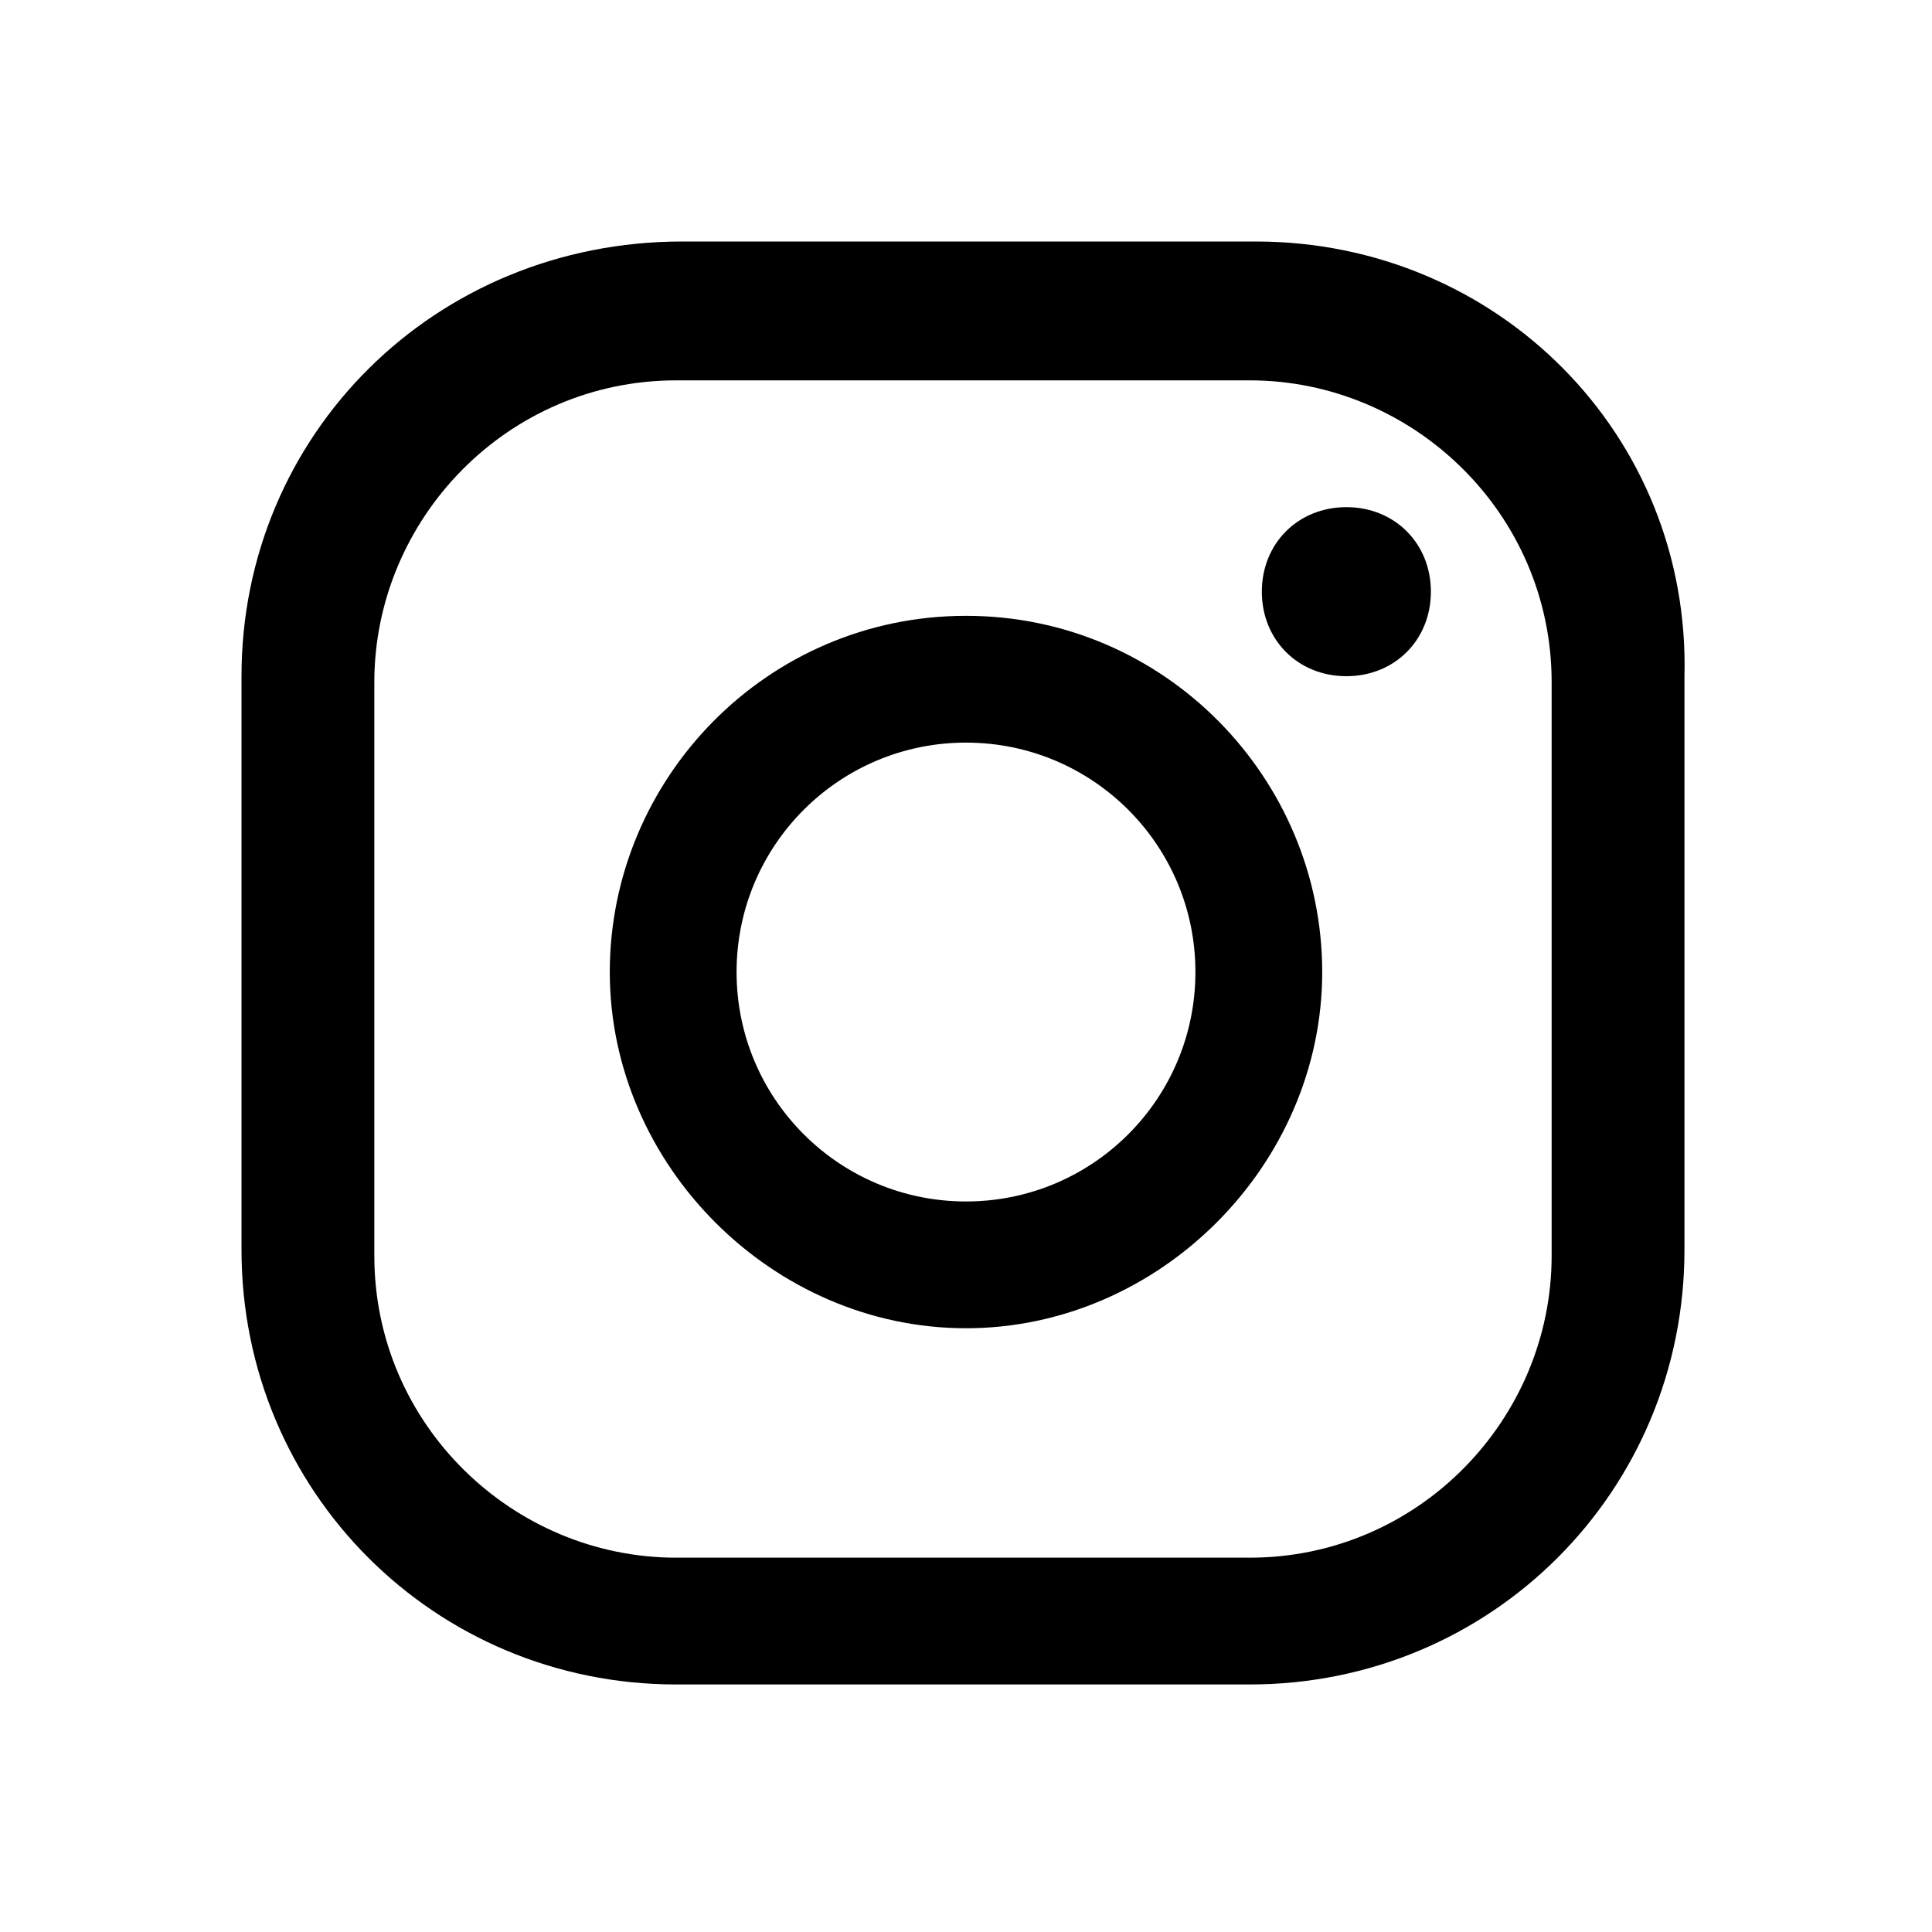
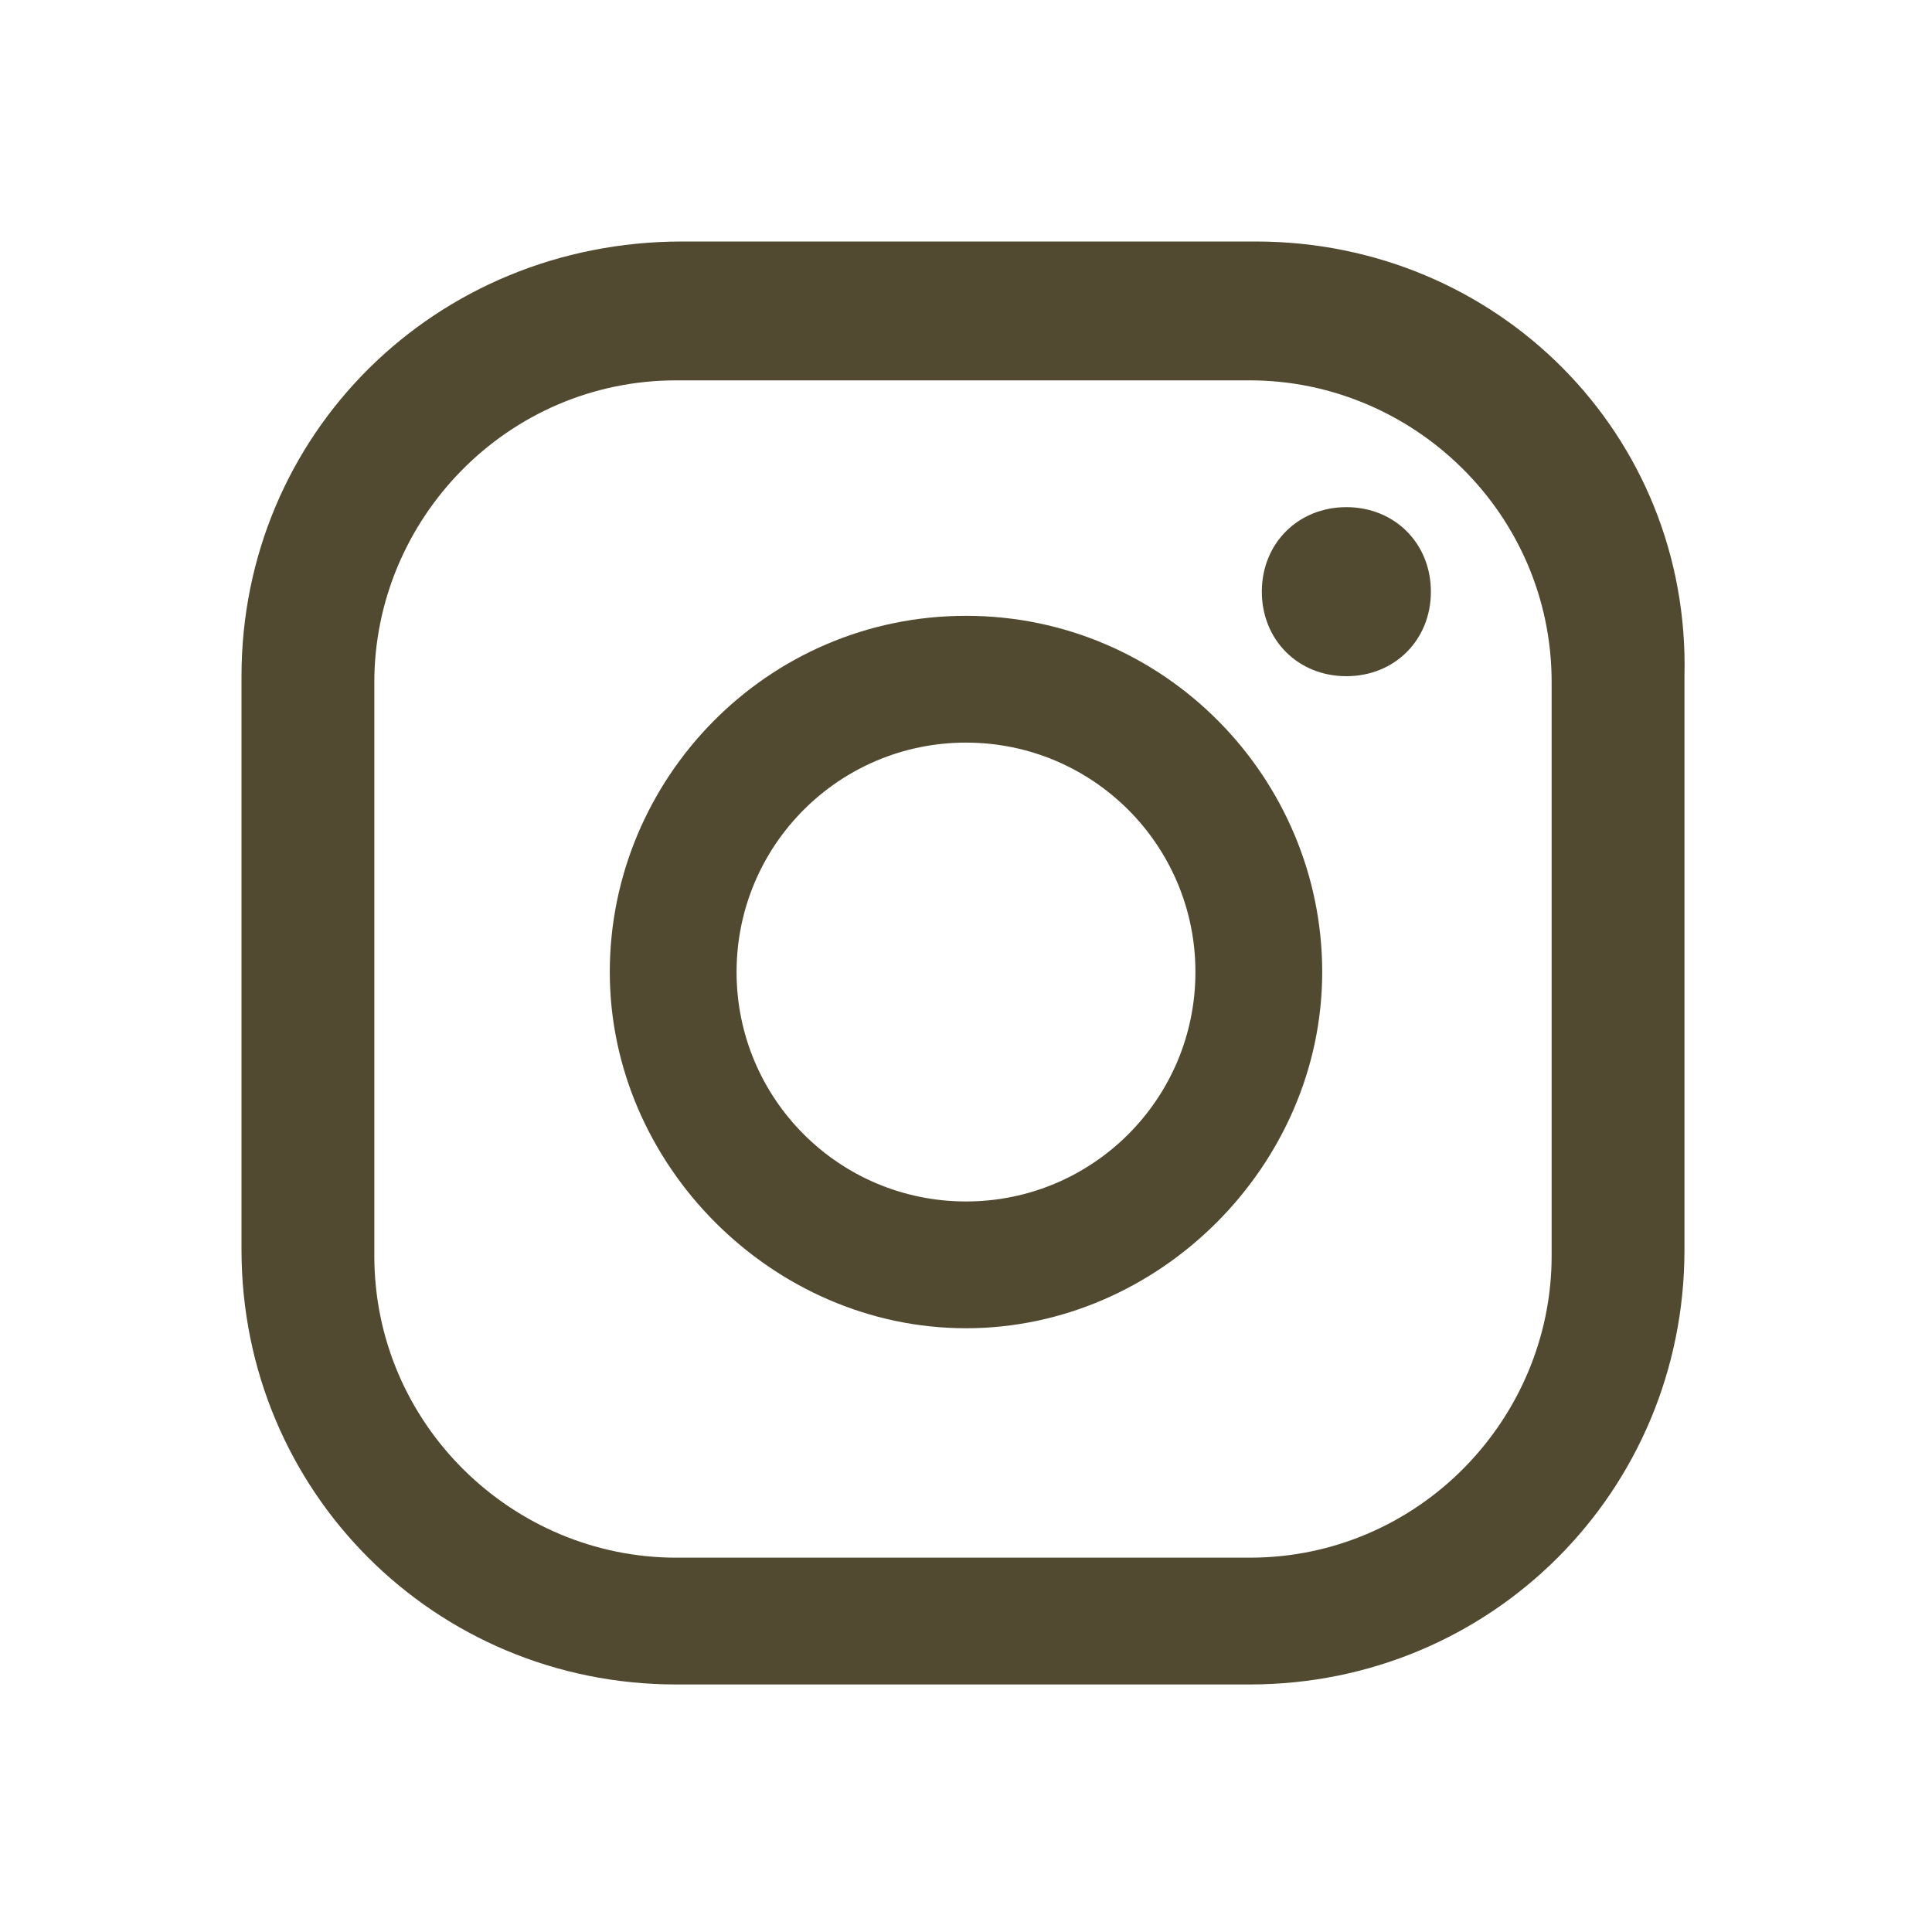
- <svg xmlns="http://www.w3.org/2000/svg" fill="#000000" width="800px" height="800px" viewBox="0 0 32 32" id="Camada_1" version="1.1" xml:space="preserve">
+ <svg xmlns="http://www.w3.org/2000/svg" fill="#514a31" width="800px" height="800px" viewBox="0 0 32 32" id="Camada_1" version="1.1" xml:space="preserve">
  <g>
    <path d="M22.3,8.4c-0.8,0-1.4,0.6-1.4,1.4c0,0.8,0.6,1.4,1.4,1.4c0.8,0,1.4-0.6,1.4-1.4C23.7,9,23.1,8.4,22.3,8.4z" />
    <path d="M16,10.2c-3.3,0-5.9,2.7-5.9,5.9s2.7,5.9,5.9,5.9s5.9-2.7,5.9-5.9S19.3,10.2,16,10.2z M16,19.9c-2.1,0-3.8-1.7-3.8-3.8   c0-2.1,1.7-3.8,3.8-3.8c2.1,0,3.8,1.7,3.8,3.8C19.8,18.2,18.1,19.9,16,19.9z" />
    <path d="M20.8,4h-9.5C7.2,4,4,7.2,4,11.2v9.5c0,4,3.2,7.2,7.2,7.2h9.5c4,0,7.2-3.2,7.2-7.2v-9.5C28,7.2,24.8,4,20.8,4z M25.7,20.8   c0,2.7-2.2,5-5,5h-9.5c-2.7,0-5-2.2-5-5v-9.5c0-2.7,2.2-5,5-5h9.5c2.7,0,5,2.2,5,5V20.8z" />
  </g>
</svg>
